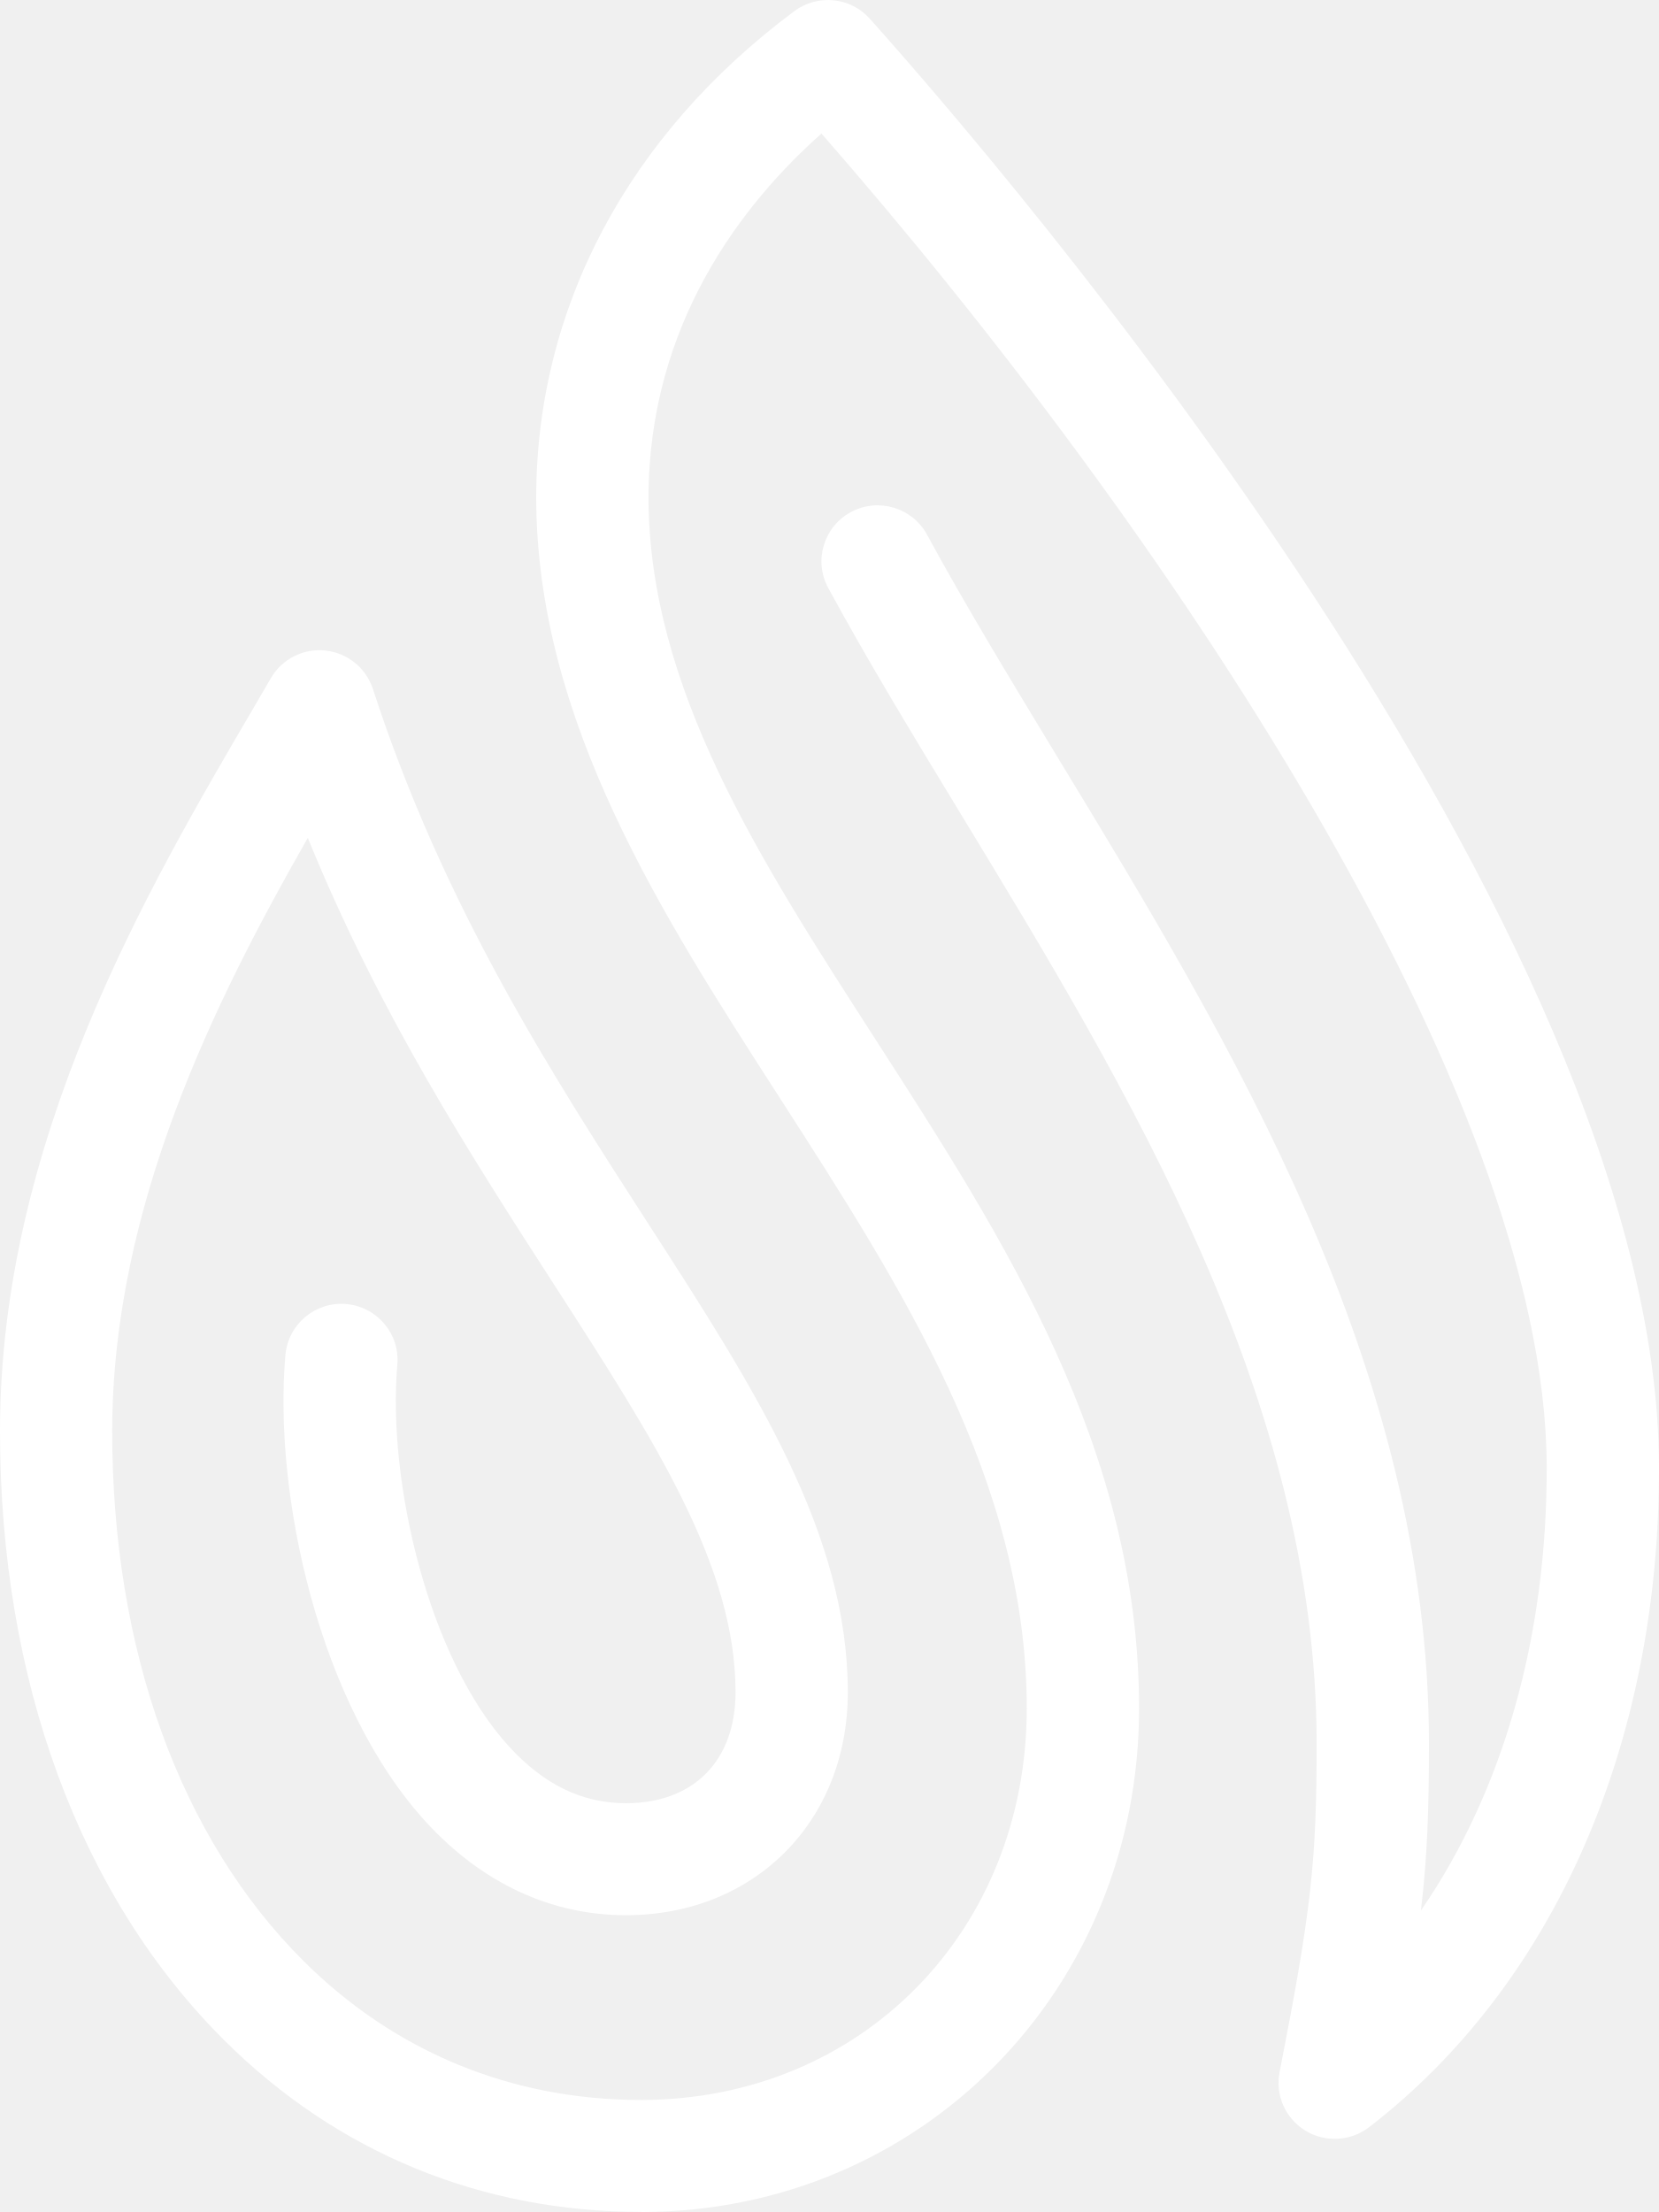
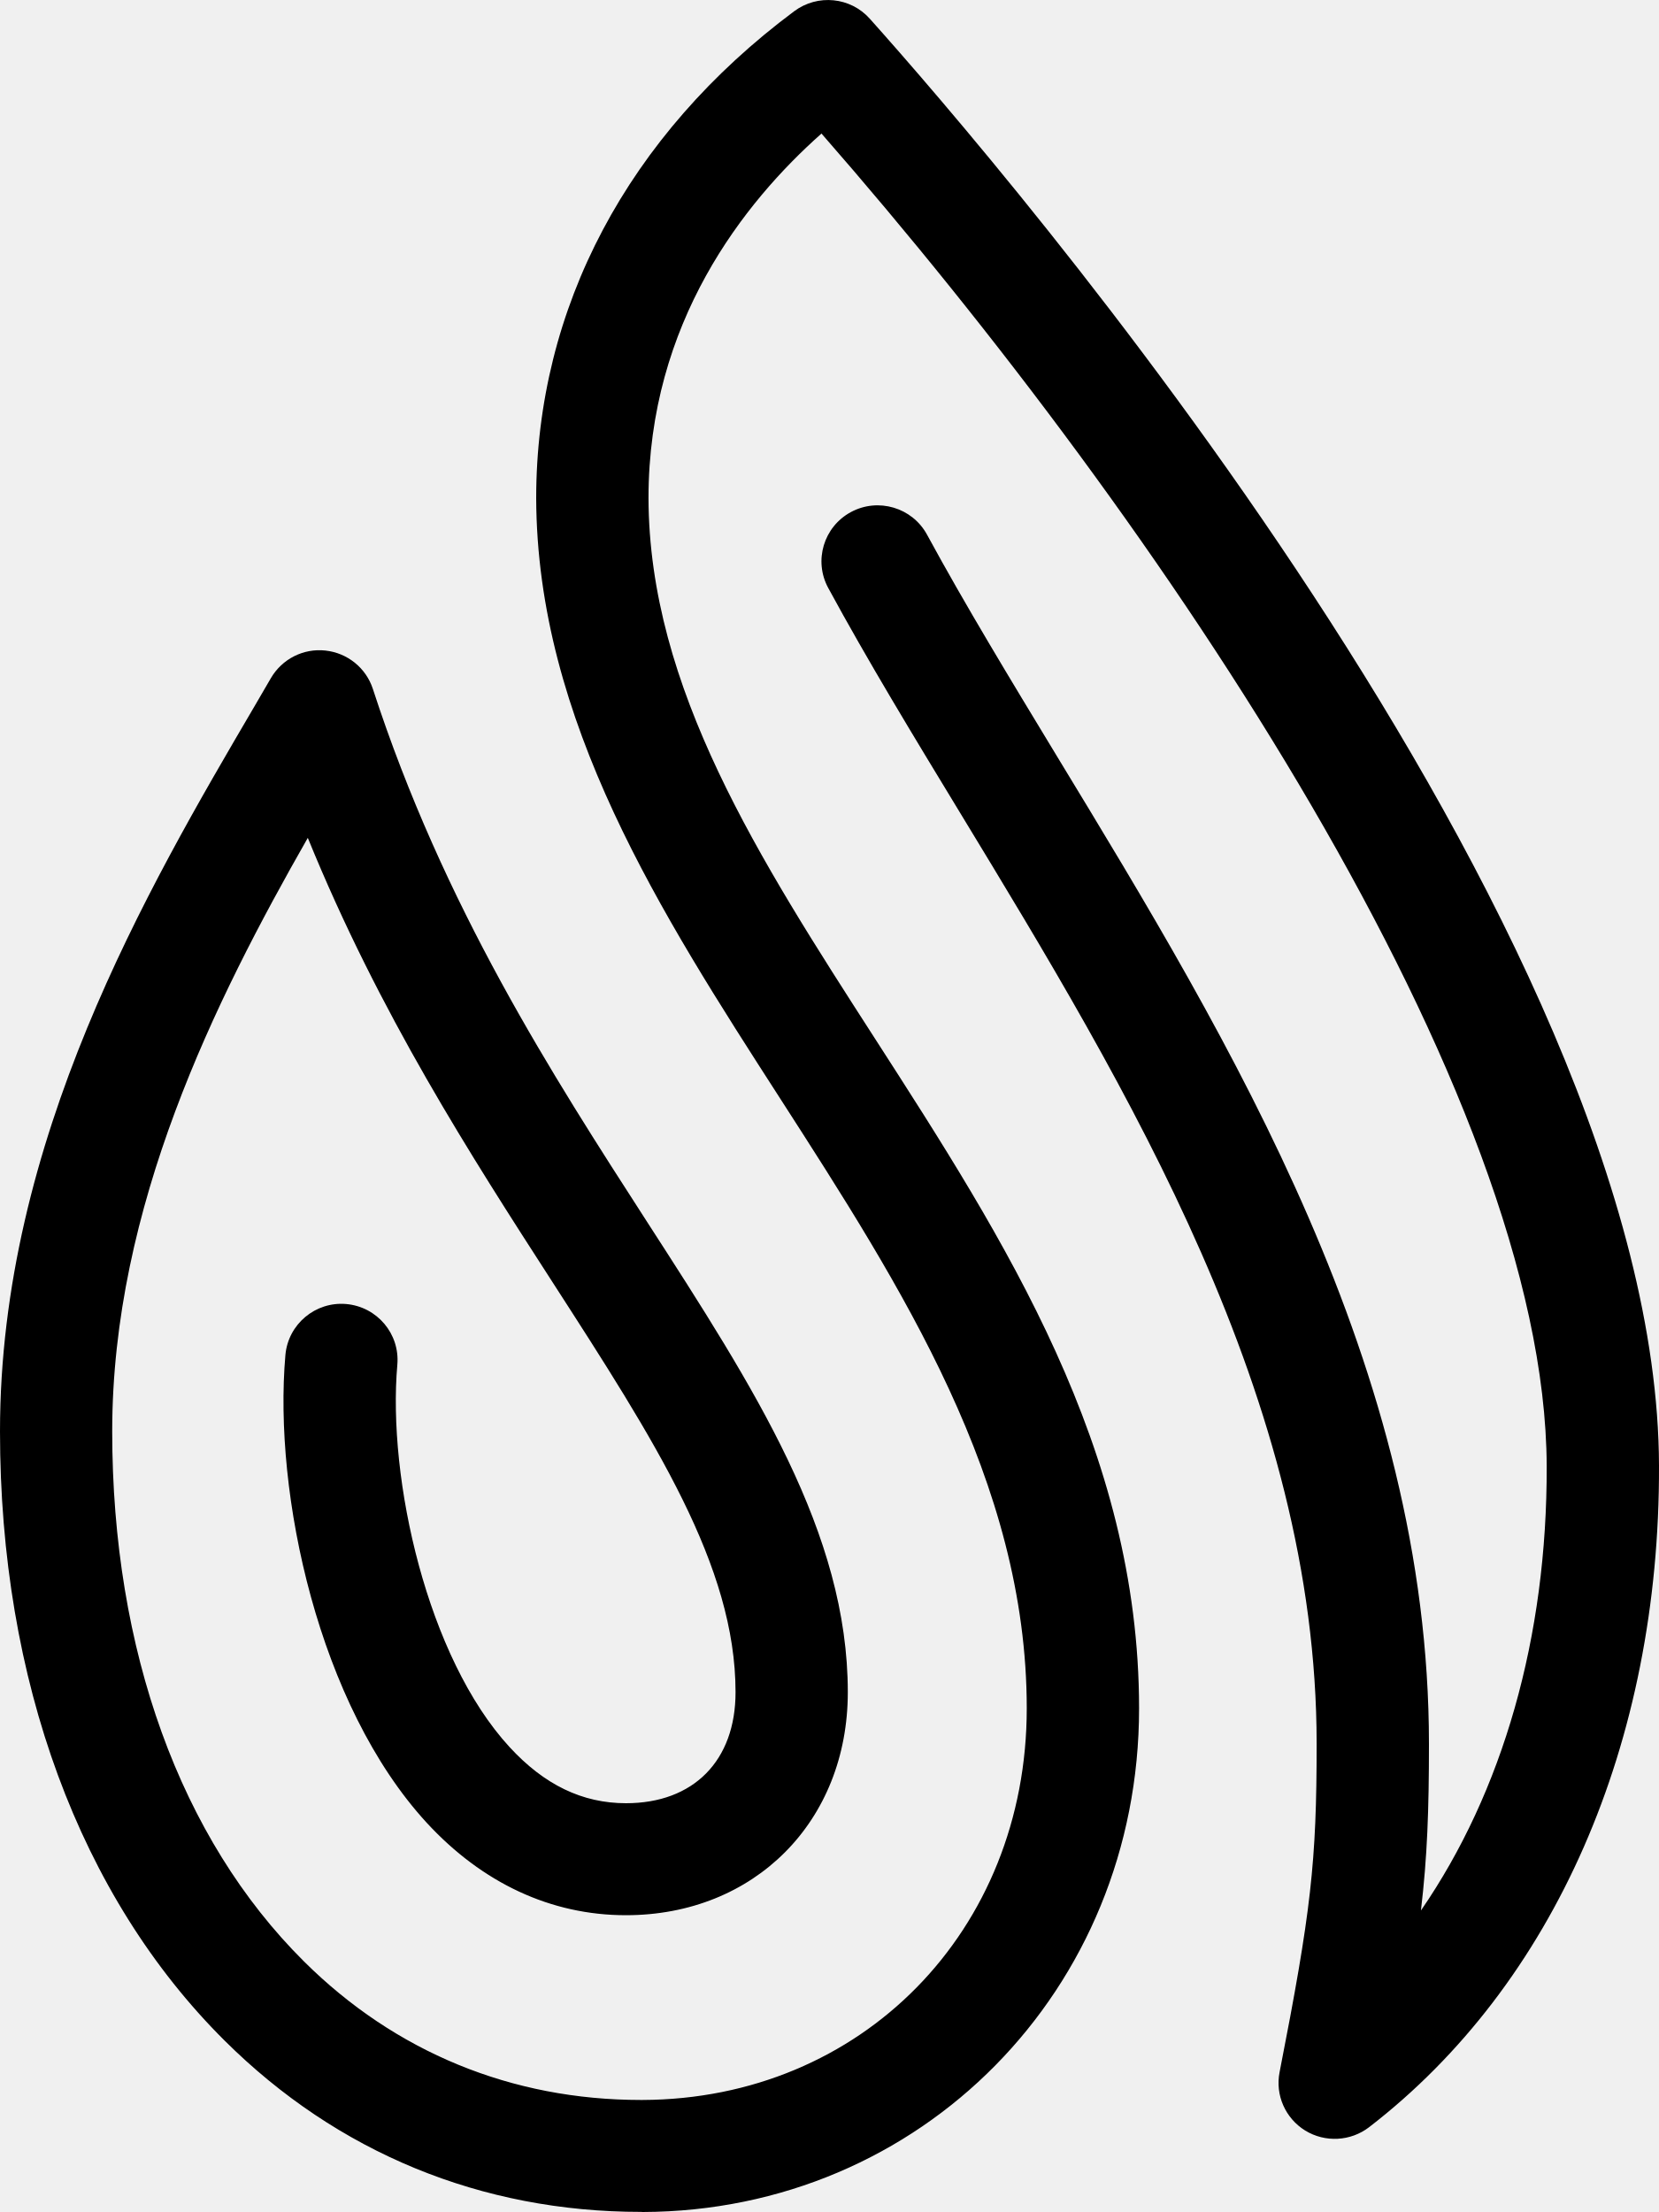
<svg xmlns="http://www.w3.org/2000/svg" width="30" height="40" viewBox="0 0 30 40" fill="none">
-   <path d="M11.589 39.998C8.703 39.998 6.102 38.928 4.064 36.903C1.442 34.298 0 30.384 0 25.883C0 20.625 2.659 16.086 4.602 12.772L4.899 12.262C5.101 11.916 5.487 11.72 5.885 11.764C6.283 11.807 6.619 12.078 6.743 12.459C8.022 16.391 9.98 19.426 11.707 22.104C13.652 25.118 15.331 27.721 15.331 30.601C15.331 32.938 13.643 34.633 11.318 34.633C9.966 34.633 8.723 34.054 7.716 32.961C5.761 30.834 4.94 27.015 5.161 24.502C5.211 23.945 5.704 23.532 6.261 23.581C6.821 23.631 7.233 24.121 7.185 24.678C7.003 26.746 7.728 29.977 9.214 31.592C9.842 32.275 10.531 32.608 11.32 32.608C12.542 32.608 13.301 31.839 13.301 30.601C13.301 28.315 11.844 26.058 10 23.199C8.514 20.895 6.863 18.336 5.566 15.151C3.885 18.098 2.029 21.825 2.029 25.883C2.029 29.843 3.261 33.247 5.497 35.469C7.146 37.108 9.252 37.974 11.589 37.974C11.599 37.974 11.608 37.974 11.617 37.974C15.579 37.961 18.567 34.917 18.567 30.892C18.567 26.79 16.302 23.275 14.114 19.874C11.948 16.511 9.708 13.034 9.696 9.008C9.696 5.57 11.354 2.445 14.363 0.202C14.786 -0.112 15.379 -0.054 15.729 0.339C18.107 2.997 29.97 16.751 30 26.504C30.016 31.525 28.105 35.885 24.758 38.466C24.423 38.723 23.963 38.748 23.602 38.527C23.243 38.305 23.057 37.885 23.139 37.471C23.708 34.564 23.809 33.677 23.809 31.534C23.809 25.313 20.391 19.685 17.376 14.722C16.509 13.295 15.692 11.95 14.977 10.632C14.71 10.14 14.894 9.526 15.387 9.26C15.879 8.994 16.497 9.177 16.764 9.669C17.456 10.943 18.261 12.269 19.113 13.675C22.266 18.865 25.84 24.749 25.84 31.536C25.84 32.732 25.81 33.577 25.695 34.548C27.173 32.402 27.979 29.61 27.969 26.511C27.948 19.751 21.035 9.484 14.855 2.415C13.452 3.66 11.727 5.837 11.727 9.008C11.737 12.44 13.723 15.521 15.823 18.782C18.171 22.428 20.598 26.197 20.598 30.894C20.598 35.984 16.656 39.984 11.624 40C11.614 39.998 11.601 39.998 11.589 39.998Z" fill="white" />
+   <path d="M11.589 39.998C8.703 39.998 6.102 38.928 4.064 36.903C1.442 34.298 0 30.384 0 25.883C0 20.625 2.659 16.086 4.602 12.772L4.899 12.262C5.101 11.916 5.487 11.72 5.885 11.764C6.283 11.807 6.619 12.078 6.743 12.459C8.022 16.391 9.98 19.426 11.707 22.104C13.652 25.118 15.331 27.721 15.331 30.601C15.331 32.938 13.643 34.633 11.318 34.633C9.966 34.633 8.723 34.054 7.716 32.961C5.761 30.834 4.94 27.015 5.161 24.502C5.211 23.945 5.704 23.532 6.261 23.581C6.821 23.631 7.233 24.121 7.185 24.678C7.003 26.746 7.728 29.977 9.214 31.592C9.842 32.275 10.531 32.608 11.32 32.608C12.542 32.608 13.301 31.839 13.301 30.601C13.301 28.315 11.844 26.058 10 23.199C8.514 20.895 6.863 18.336 5.566 15.151C3.885 18.098 2.029 21.825 2.029 25.883C2.029 29.843 3.261 33.247 5.497 35.469C7.146 37.108 9.252 37.974 11.589 37.974C11.599 37.974 11.608 37.974 11.617 37.974C15.579 37.961 18.567 34.917 18.567 30.892C18.567 26.79 16.302 23.275 14.114 19.874C11.948 16.511 9.708 13.034 9.696 9.008C9.696 5.57 11.354 2.445 14.363 0.202C14.786 -0.112 15.379 -0.054 15.729 0.339C18.107 2.997 29.97 16.751 30 26.504C30.016 31.525 28.105 35.885 24.758 38.466C24.423 38.723 23.963 38.748 23.602 38.527C23.243 38.305 23.057 37.885 23.139 37.471C23.708 34.564 23.809 33.677 23.809 31.534C23.809 25.313 20.391 19.685 17.376 14.722C16.509 13.295 15.692 11.95 14.977 10.632C14.71 10.14 14.894 9.526 15.387 9.26C15.879 8.994 16.497 9.177 16.764 9.669C17.456 10.943 18.261 12.269 19.113 13.675C22.266 18.865 25.84 24.749 25.84 31.536C25.84 32.732 25.81 33.577 25.695 34.548C27.173 32.402 27.979 29.61 27.969 26.511C27.948 19.751 21.035 9.484 14.855 2.415C13.452 3.66 11.727 5.837 11.727 9.008C11.737 12.44 13.723 15.521 15.823 18.782C18.171 22.428 20.598 26.197 20.598 30.894C20.598 35.984 16.656 39.984 11.624 40C11.614 39.998 11.601 39.998 11.589 39.998Z" fill="black" />
</svg>
